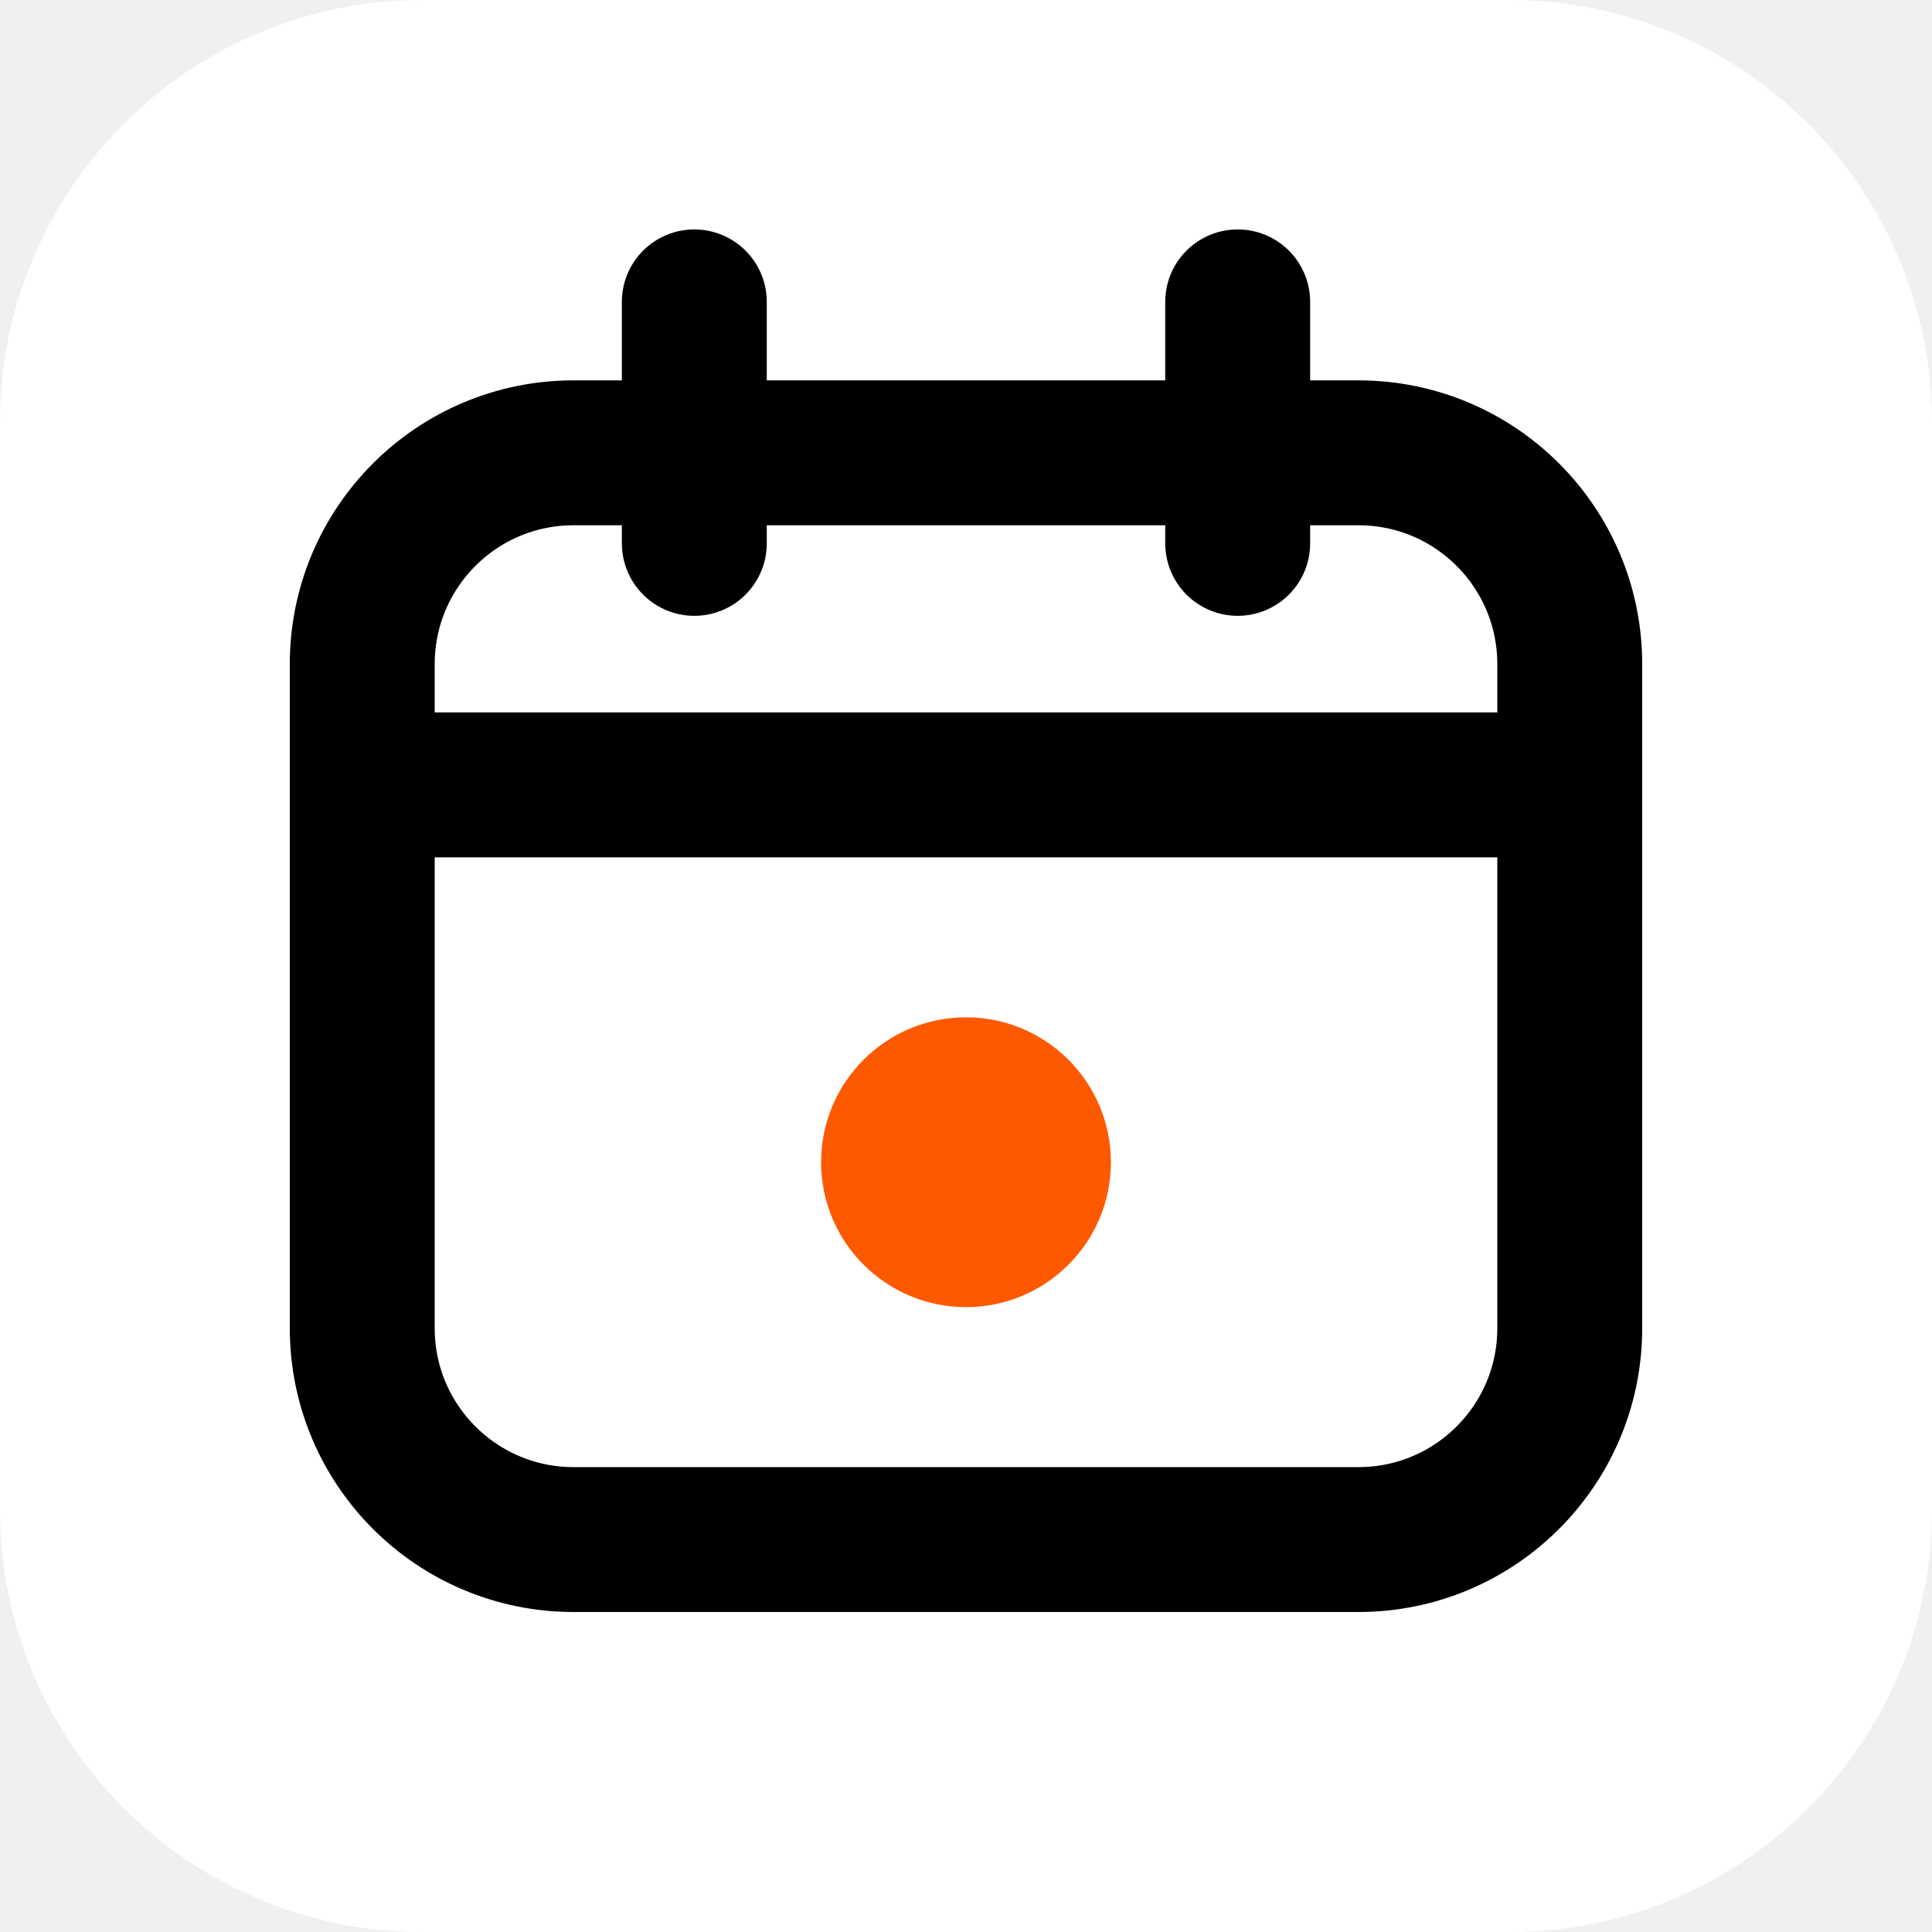
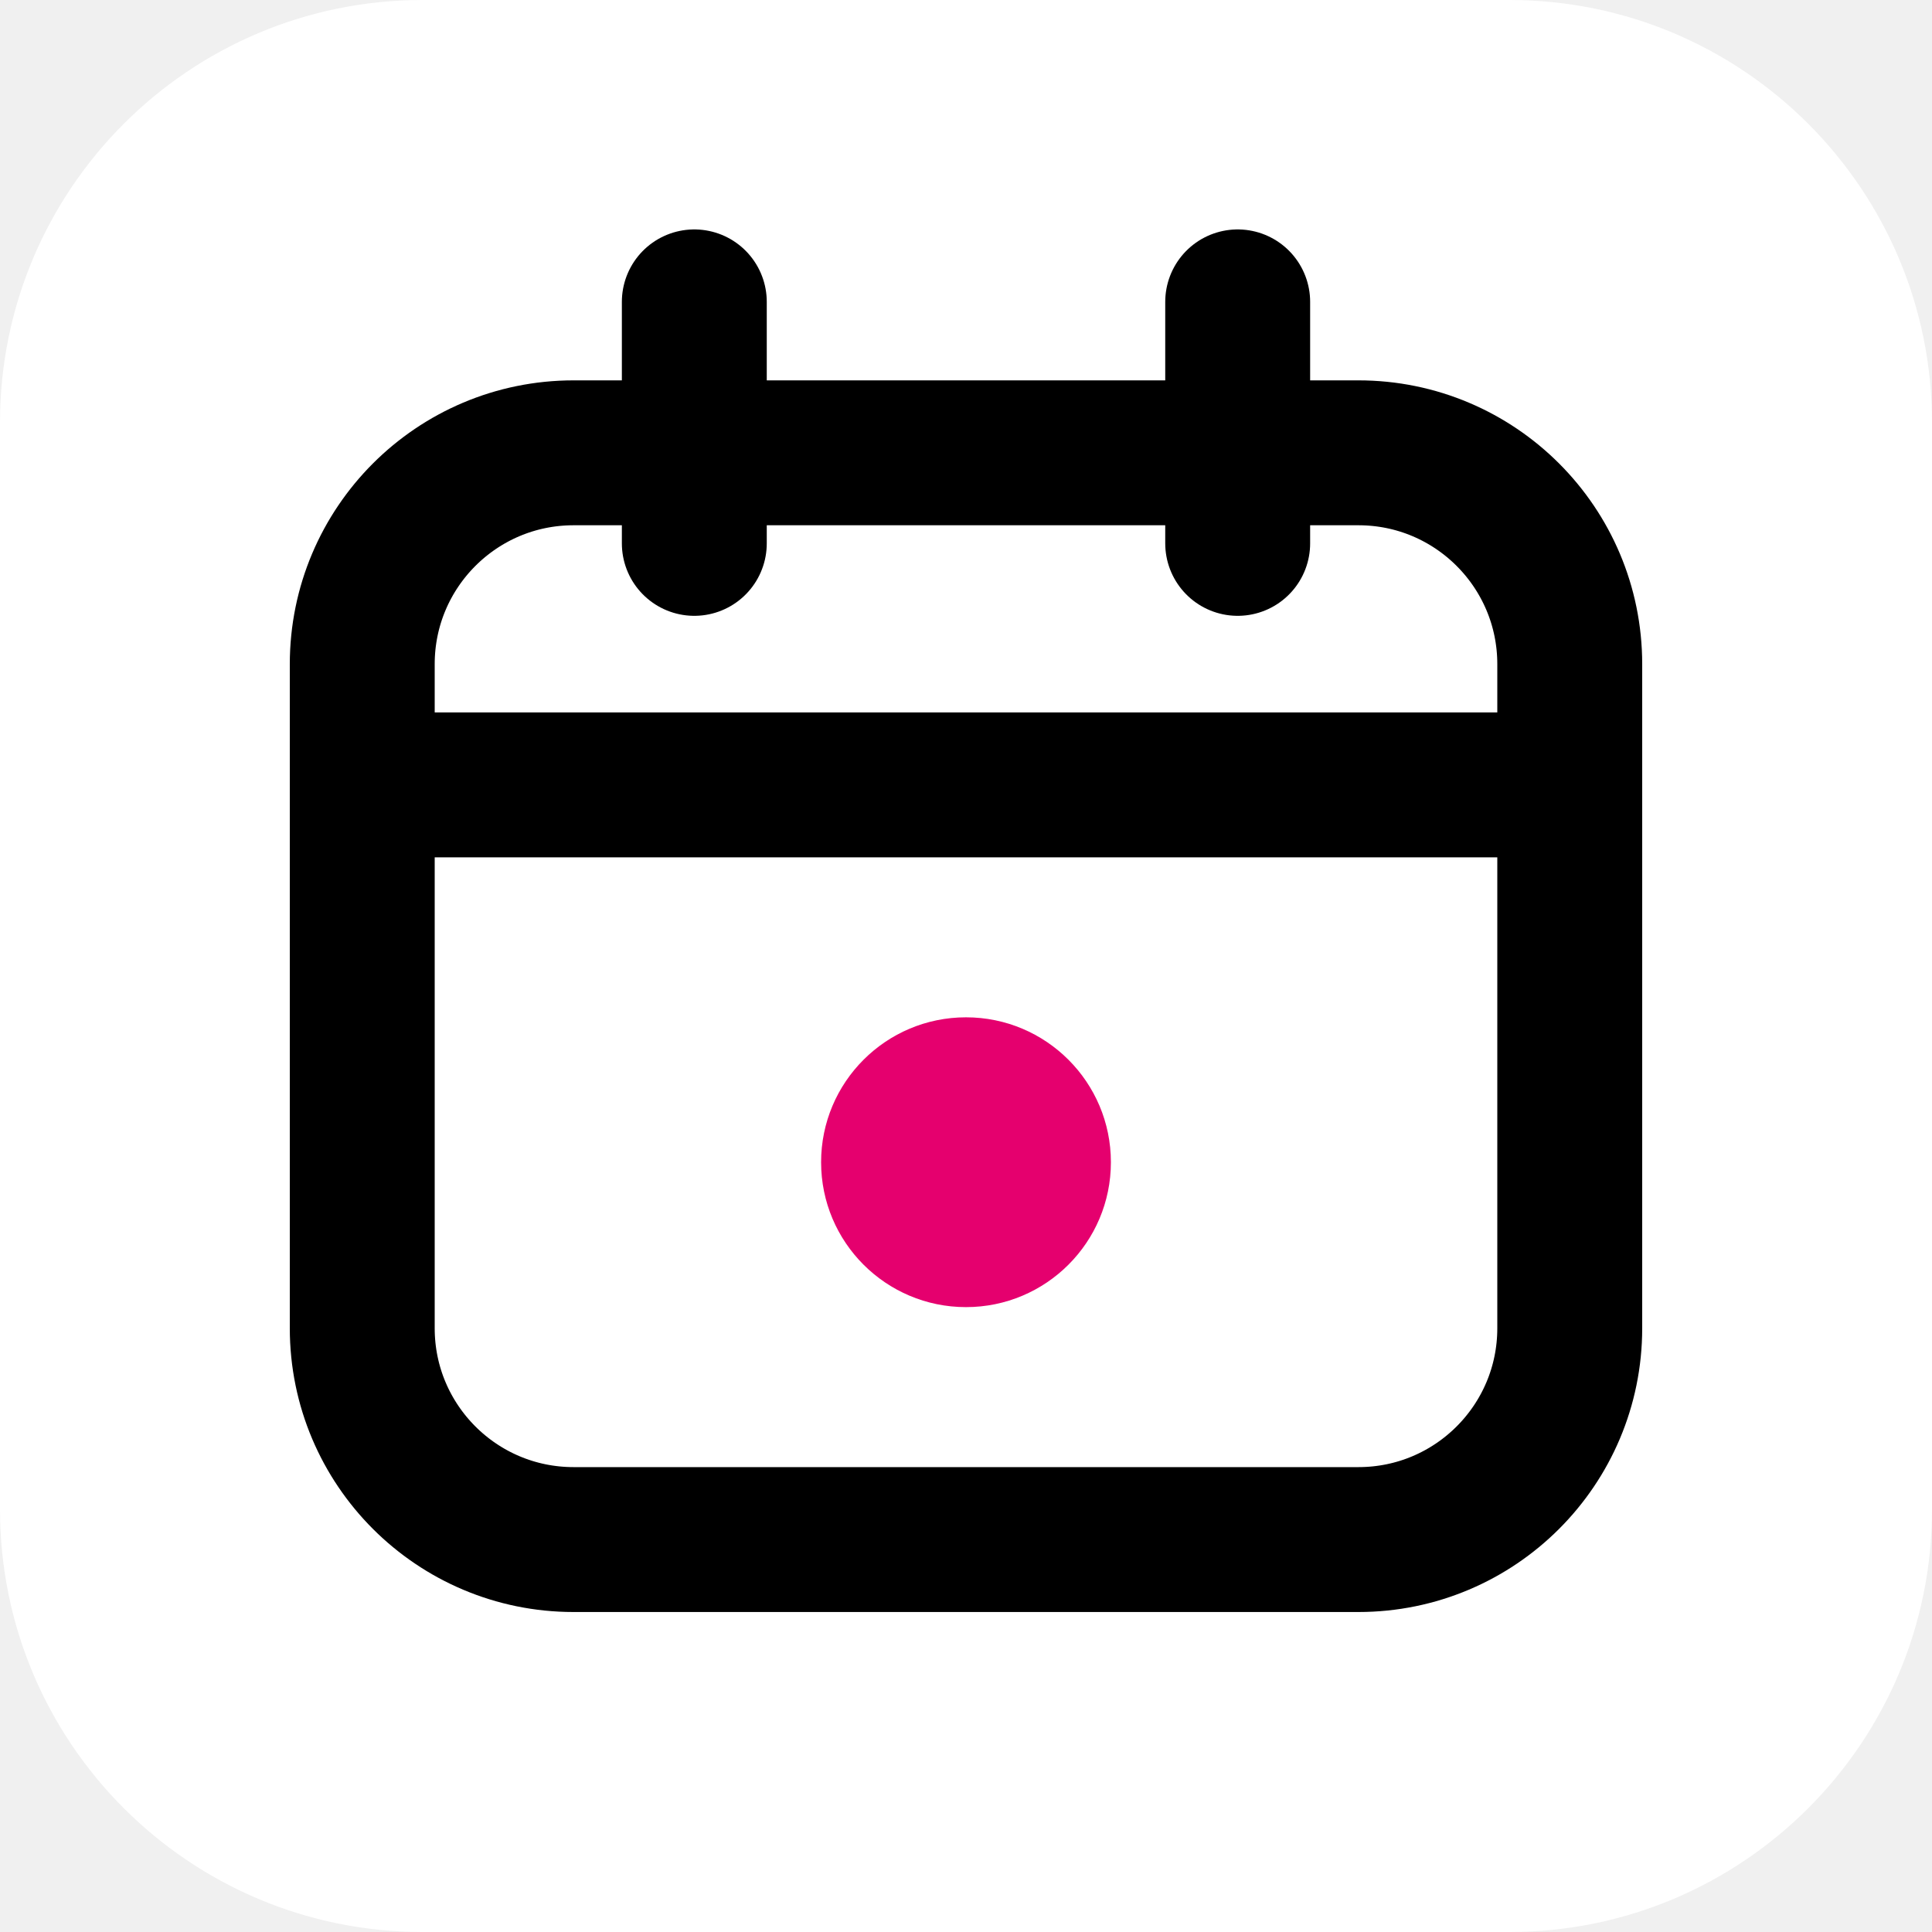
<svg xmlns="http://www.w3.org/2000/svg" viewBox="0 0 32 32">
  <rect width="32" height="32" rx="7" fill="#ffffff" />
  <g fill="none" stroke="#000000" stroke-width="2.4" stroke-linecap="round" stroke-linejoin="round">
    <rect x="6" y="7.5" width="20" height="18" rx="3.5" />
    <path d="M6 13h20" />
    <path d="M11.5 5v4" />
    <path d="M20.5 5v4" />
  </g>
-   <circle cx="16" cy="19.25" r="2.4" fill="#ff5900" />
+   <circle cx="16" cy="19.25" r="2.4" fill="#e5006e" />
</svg>
